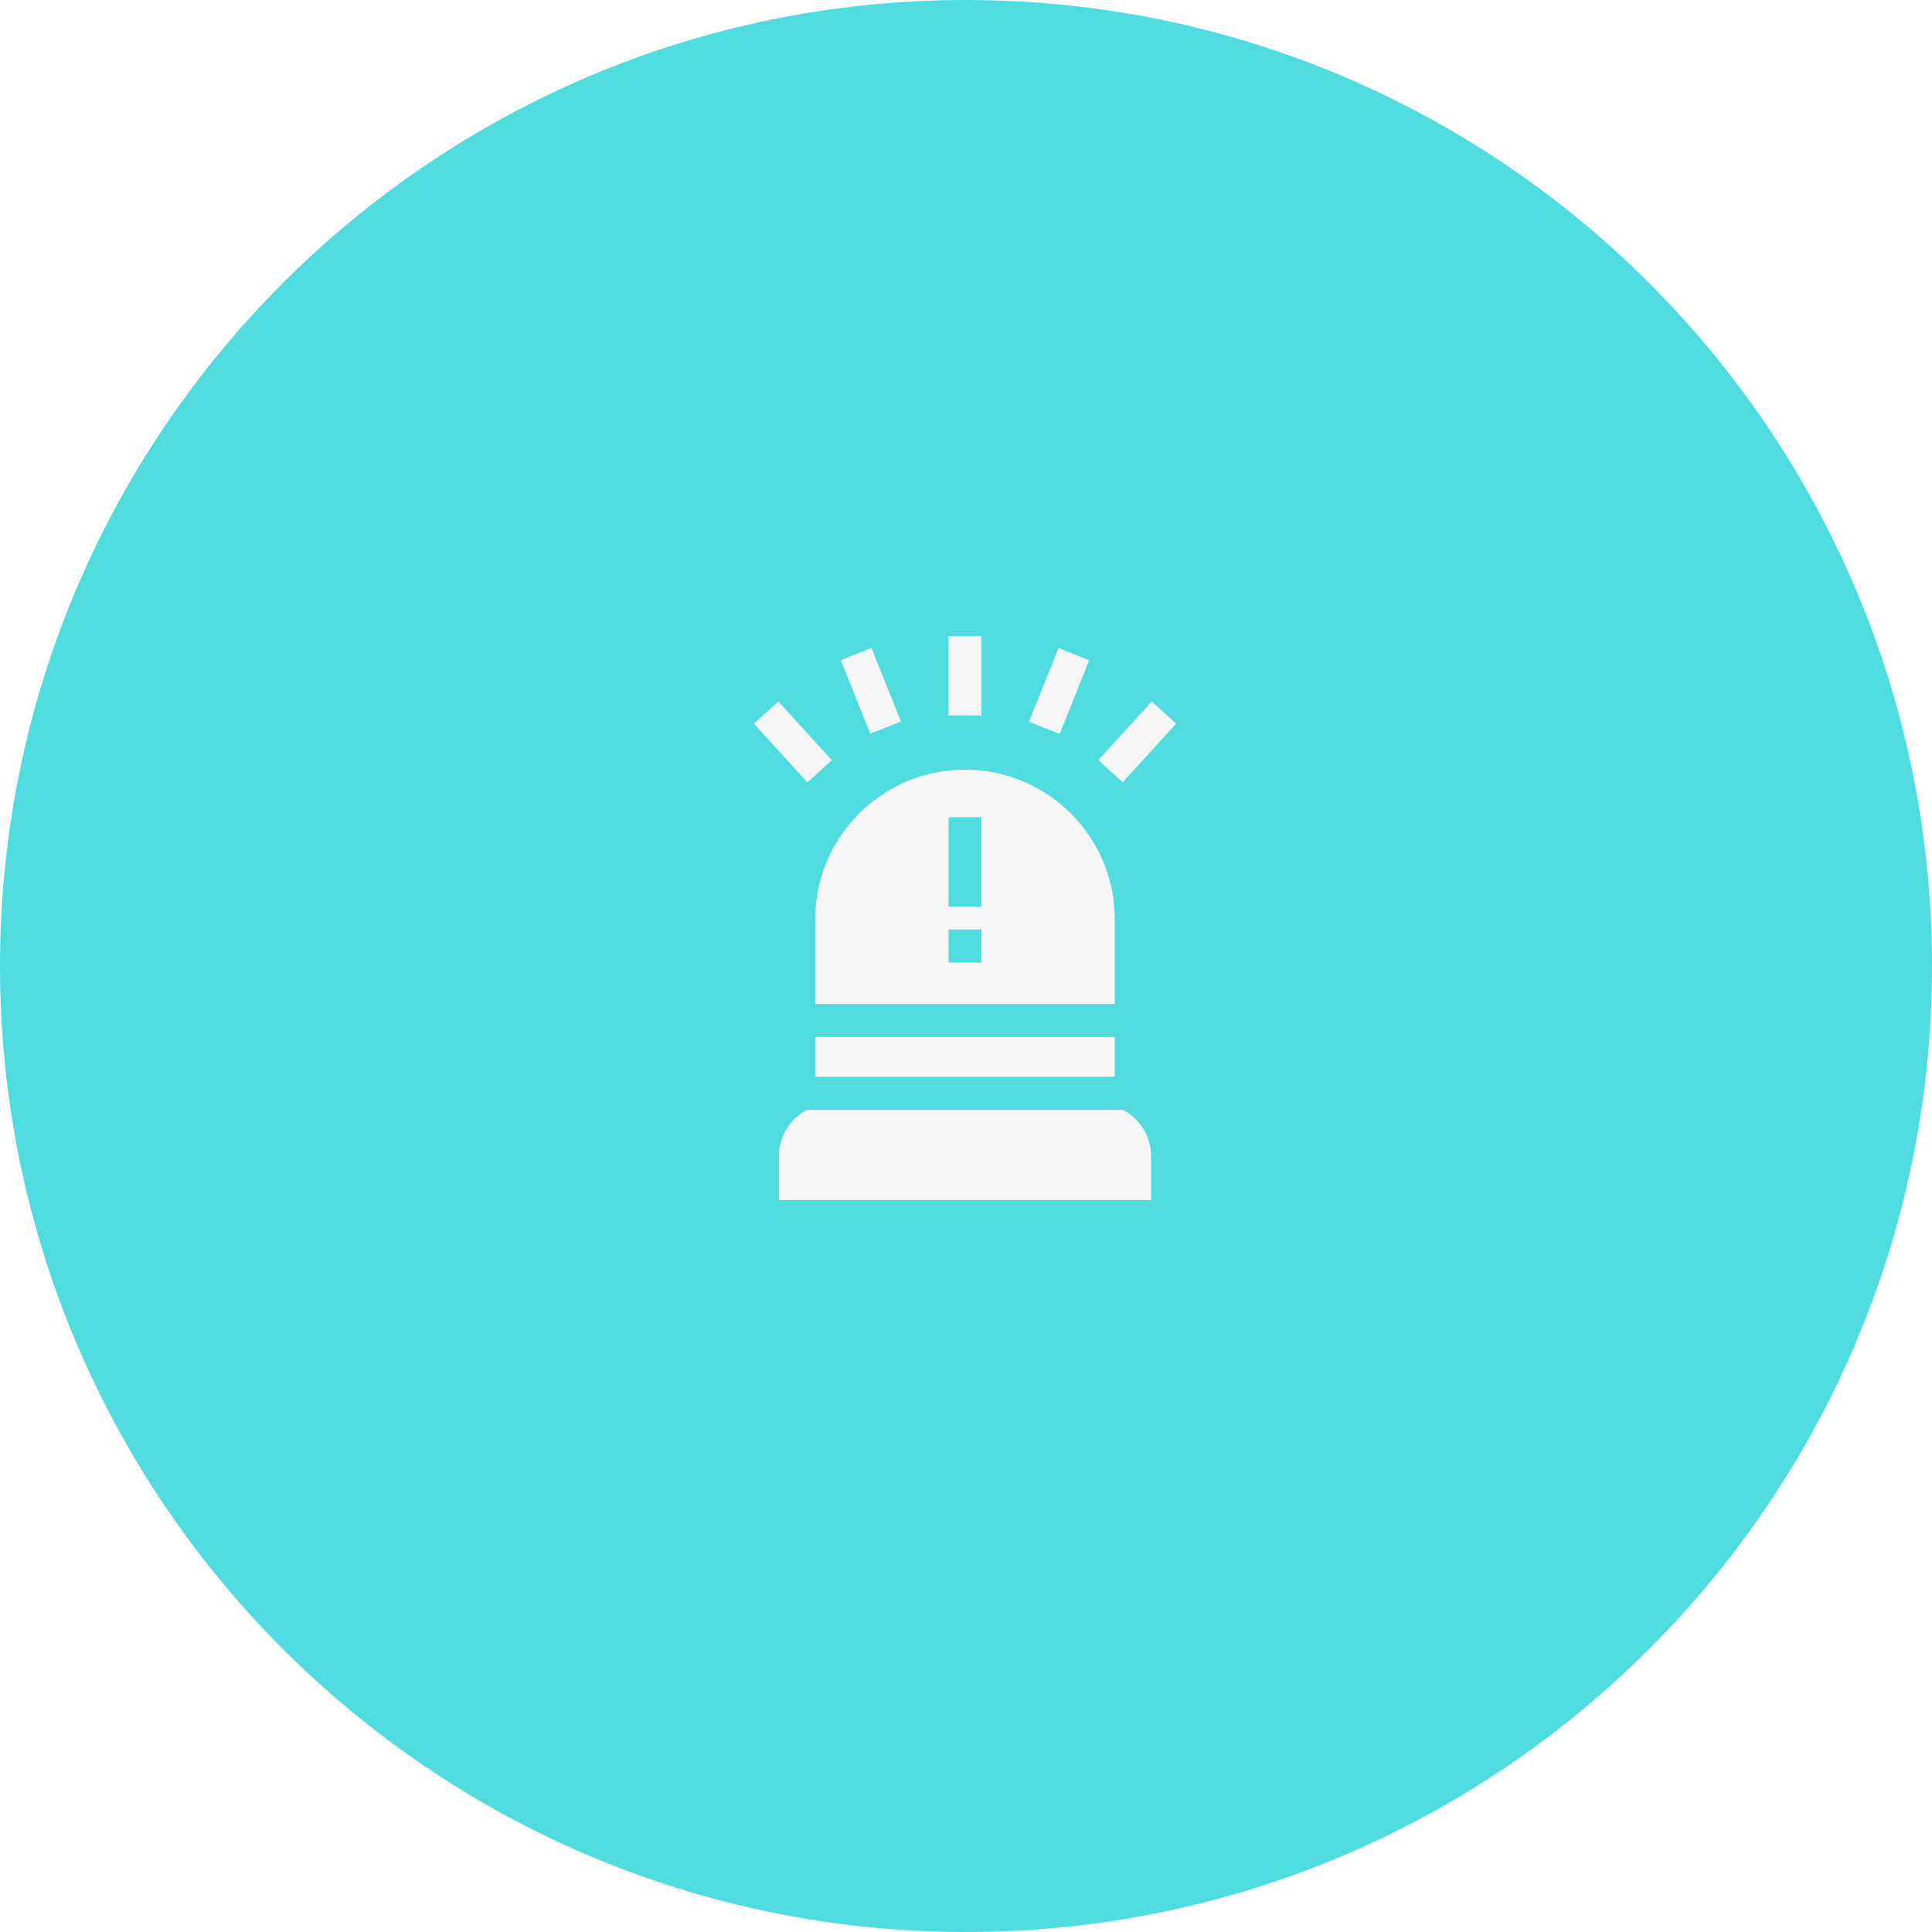
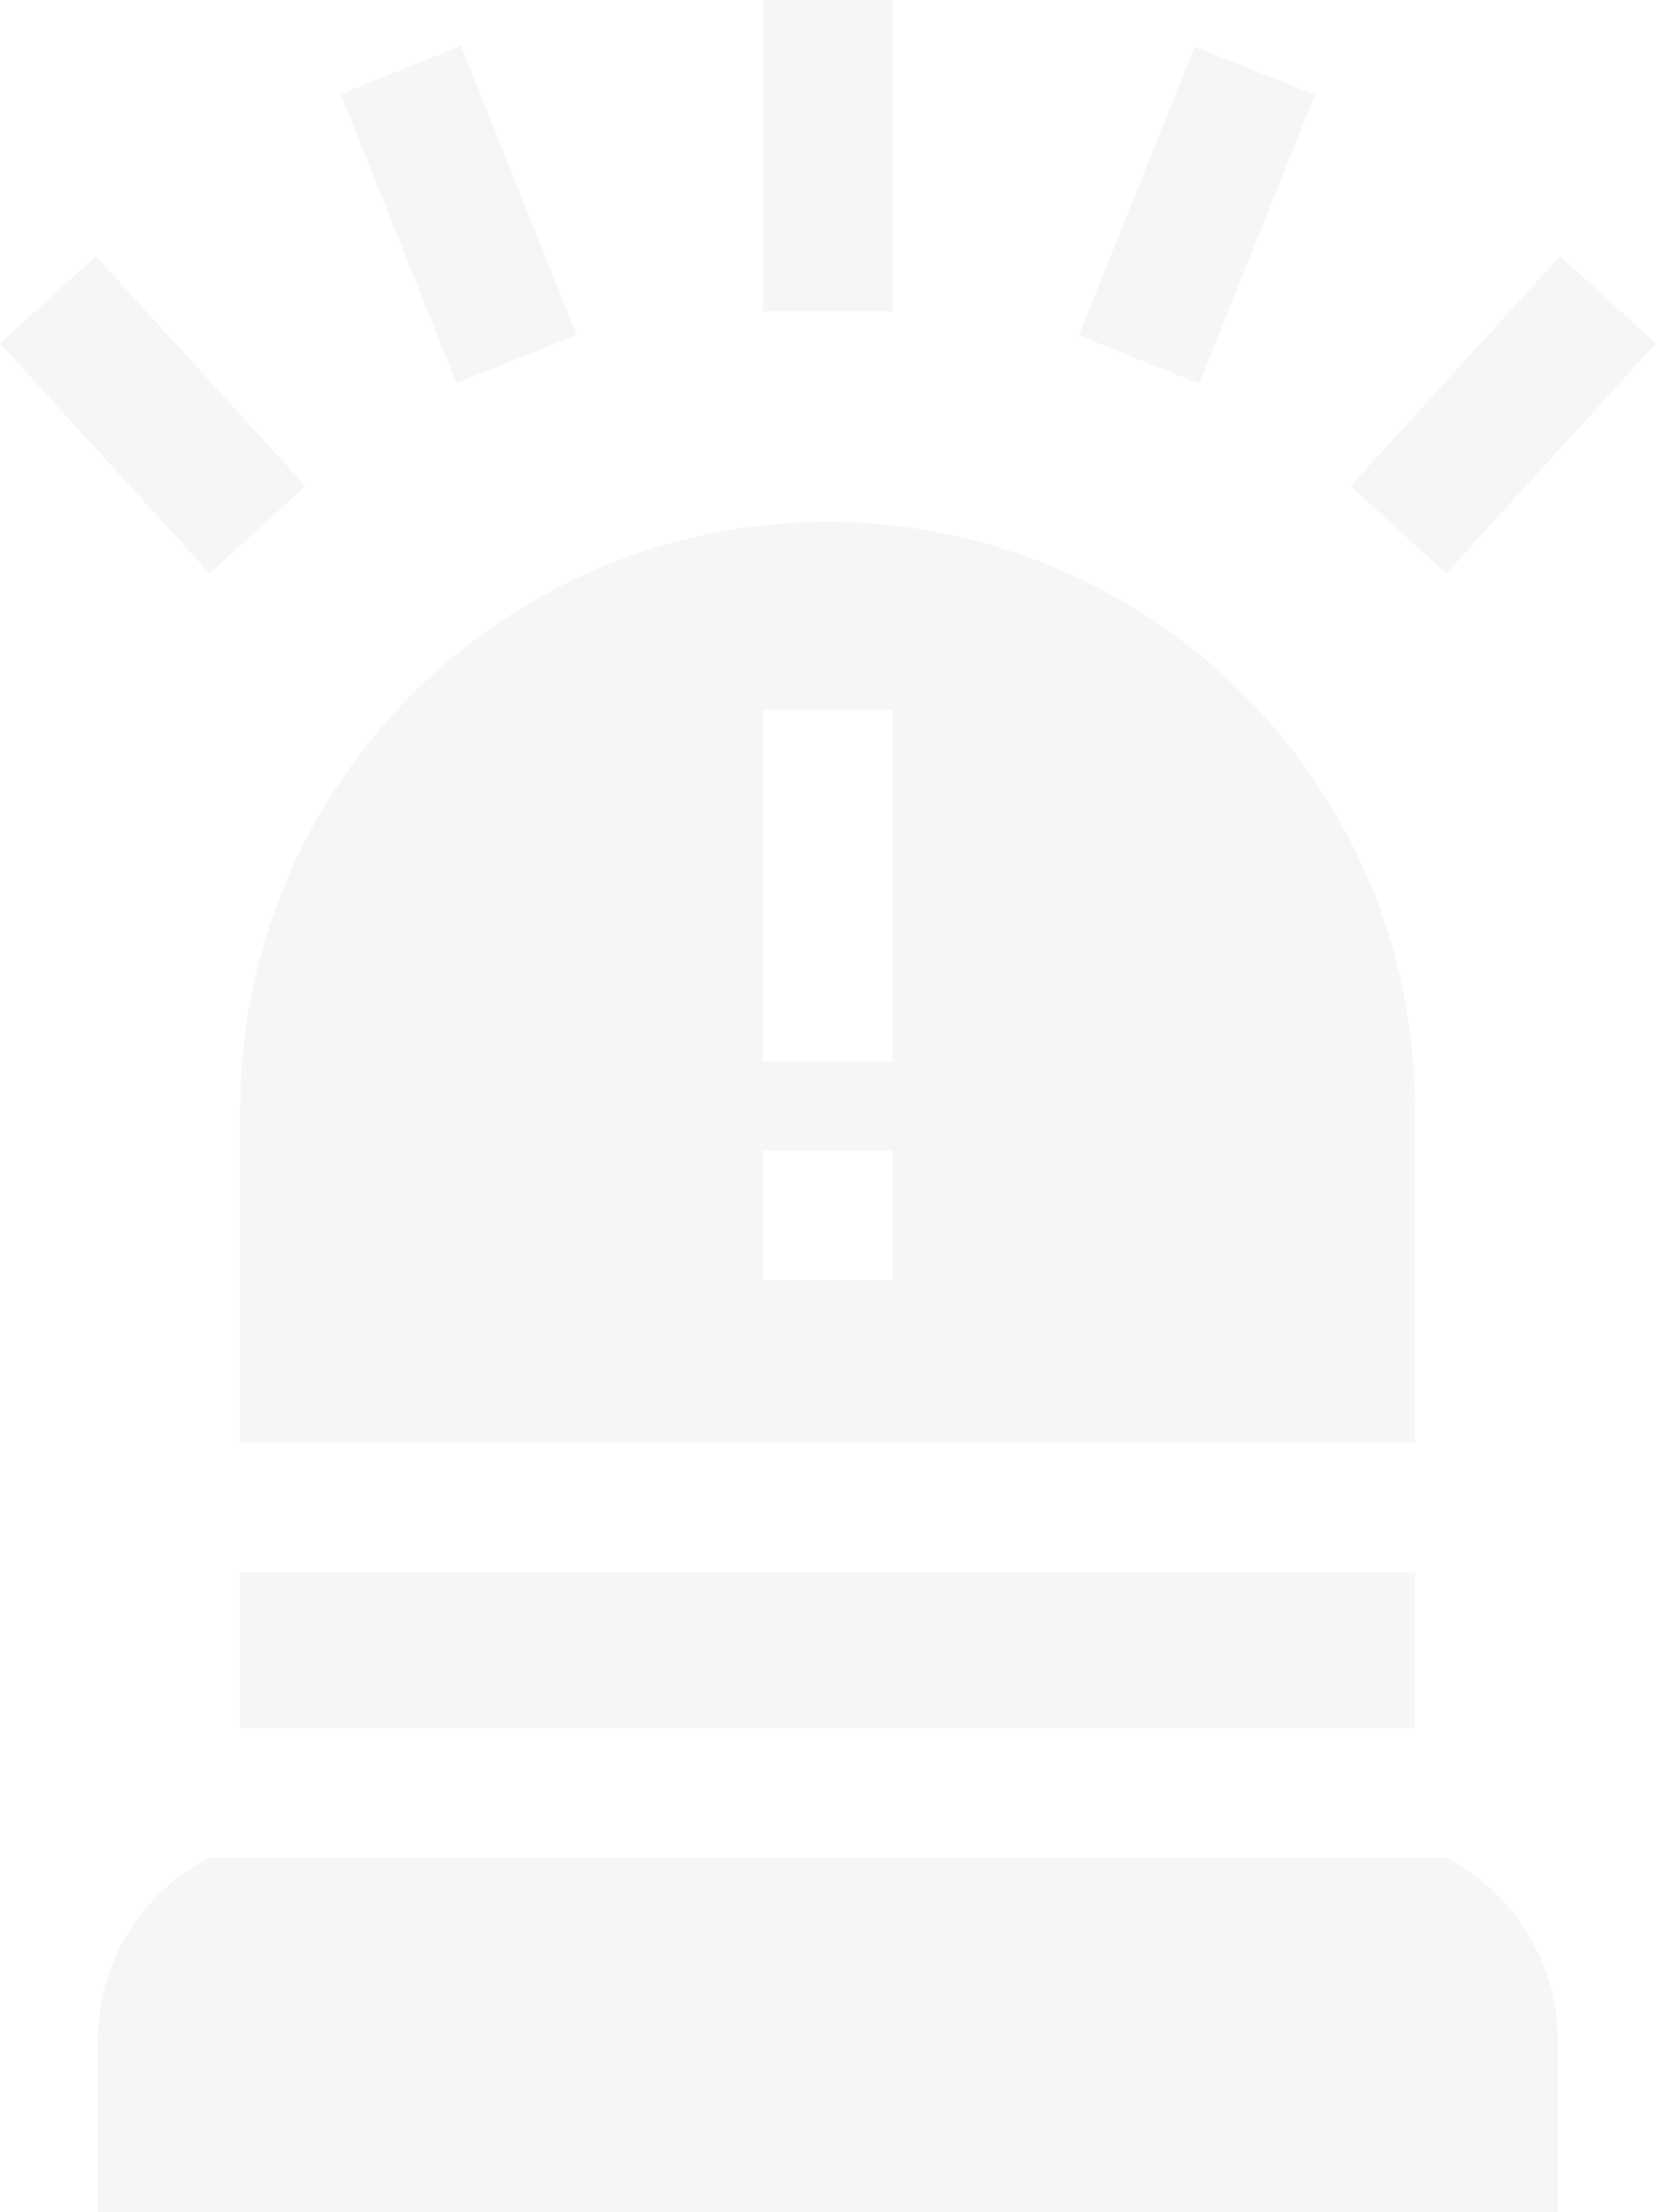
- <svg xmlns="http://www.w3.org/2000/svg" width="164" height="164" viewBox="0 0 164 164">
-   <g id="Group_64" data-name="Group 64" transform="translate(-774 -2563)">
-     <circle id="Ellipse_43" data-name="Ellipse 43" cx="82" cy="82" r="82" transform="translate(774 2563)" fill="#50dcdf" />
-     <g id="emergency" transform="translate(773.618 2617)">
-       <path id="Path_271" data-name="Path 271" d="M241,0h2.8V6.735H241Z" transform="translate(-160.105)" fill="#f6f6f6" />
-       <path id="Path_272" data-name="Path 272" d="M0,0H6.735V2.8H0Z" transform="translate(87.731 7.26) rotate(-68.156)" fill="#f6f6f6" />
-       <path id="Path_273" data-name="Path 273" d="M0,0H6.735V2.8H0Z" transform="matrix(0.674, -0.739, 0.739, 0.674, 93.613, 10.52)" fill="#f6f6f6" />
-       <path id="Path_274" data-name="Path 274" d="M0,0H2.8V6.735H0Z" transform="translate(71.757 2.036) rotate(-21.844)" fill="#f6f6f6" />
-       <path id="Path_275" data-name="Path 275" d="M0,0H2.8V6.735H0Z" transform="matrix(0.739, -0.674, 0.674, 0.739, 64.382, 7.432)" fill="#f6f6f6" />
-       <path id="Path_276" data-name="Path 276" d="M120,364h25.431v3.366H120Z" transform="translate(-50.418 -329.967)" fill="#f6f6f6" />
-       <path id="Path_277" data-name="Path 277" d="M116.187,430H89.415A4.445,4.445,0,0,0,87,433.95v3.716h31.6V433.95a4.445,4.445,0,0,0-2.415-3.95Z" transform="translate(-20.504 -389.796)" fill="#f6f6f6" />
-       <path id="Path_278" data-name="Path 278" d="M145.431,132.716a12.716,12.716,0,0,0-25.431,0v7.293h25.431Zm-11.313,3.769h-2.8v-2.8h2.8Zm0-4.737h-2.8v-7.6h2.8Z" transform="translate(-50.418 -108.78)" fill="#f6f6f6" />
-     </g>
+ <svg xmlns="http://www.w3.org/2000/svg" width="79.73" height="106.483" viewBox="0 0 79.73 106.483">
+   <g id="emergency" transform="translate(-64.382)">
+     <path id="Path_271" data-name="Path 271" d="M241,0h6.239V14.981H241Z" transform="translate(-139.886)" fill="#f6f6f6" />
+     <path id="Path_272" data-name="Path 272" d="M0,0H14.981V6.239H0Z" transform="translate(116.321 16.148) rotate(-68.156)" fill="#f6f6f6" />
+     <path id="Path_273" data-name="Path 273" d="M0,0H14.981V6.239H0Z" transform="matrix(0.674, -0.739, 0.739, 0.674, 129.404, 23.4)" fill="#f6f6f6" />
+     <path id="Path_274" data-name="Path 274" d="M0,0H6.239V14.981H0Z" transform="translate(80.788 4.529) rotate(-21.844)" fill="#f6f6f6" />
+     <path id="Path_275" data-name="Path 275" d="M0,0H6.239V14.981H0Z" transform="matrix(0.739, -0.674, 0.674, 0.739, 64.382, 16.532)" fill="#f6f6f6" />
+     <path id="Path_276" data-name="Path 276" d="M120,364h56.569v7.487H120Z" transform="translate(-44.051 -288.297)" fill="#f6f6f6" />
+     <path id="Path_277" data-name="Path 277" d="M151.923,430H92.373A9.886,9.886,0,0,0,87,438.787v8.267h70.3v-8.267A9.886,9.886,0,0,0,151.923,430Z" transform="translate(-17.914 -340.571)" fill="#f6f6f6" />
+     <path id="Path_278" data-name="Path 278" d="M176.569,148.285a28.285,28.285,0,0,0-56.569,0v16.222h56.569ZM151.4,156.669h-6.239v-6.239H151.4Zm0-10.537h-6.239V129.216H151.4Z" transform="translate(-44.051 -95.043)" fill="#f6f6f6" />
  </g>
</svg>
